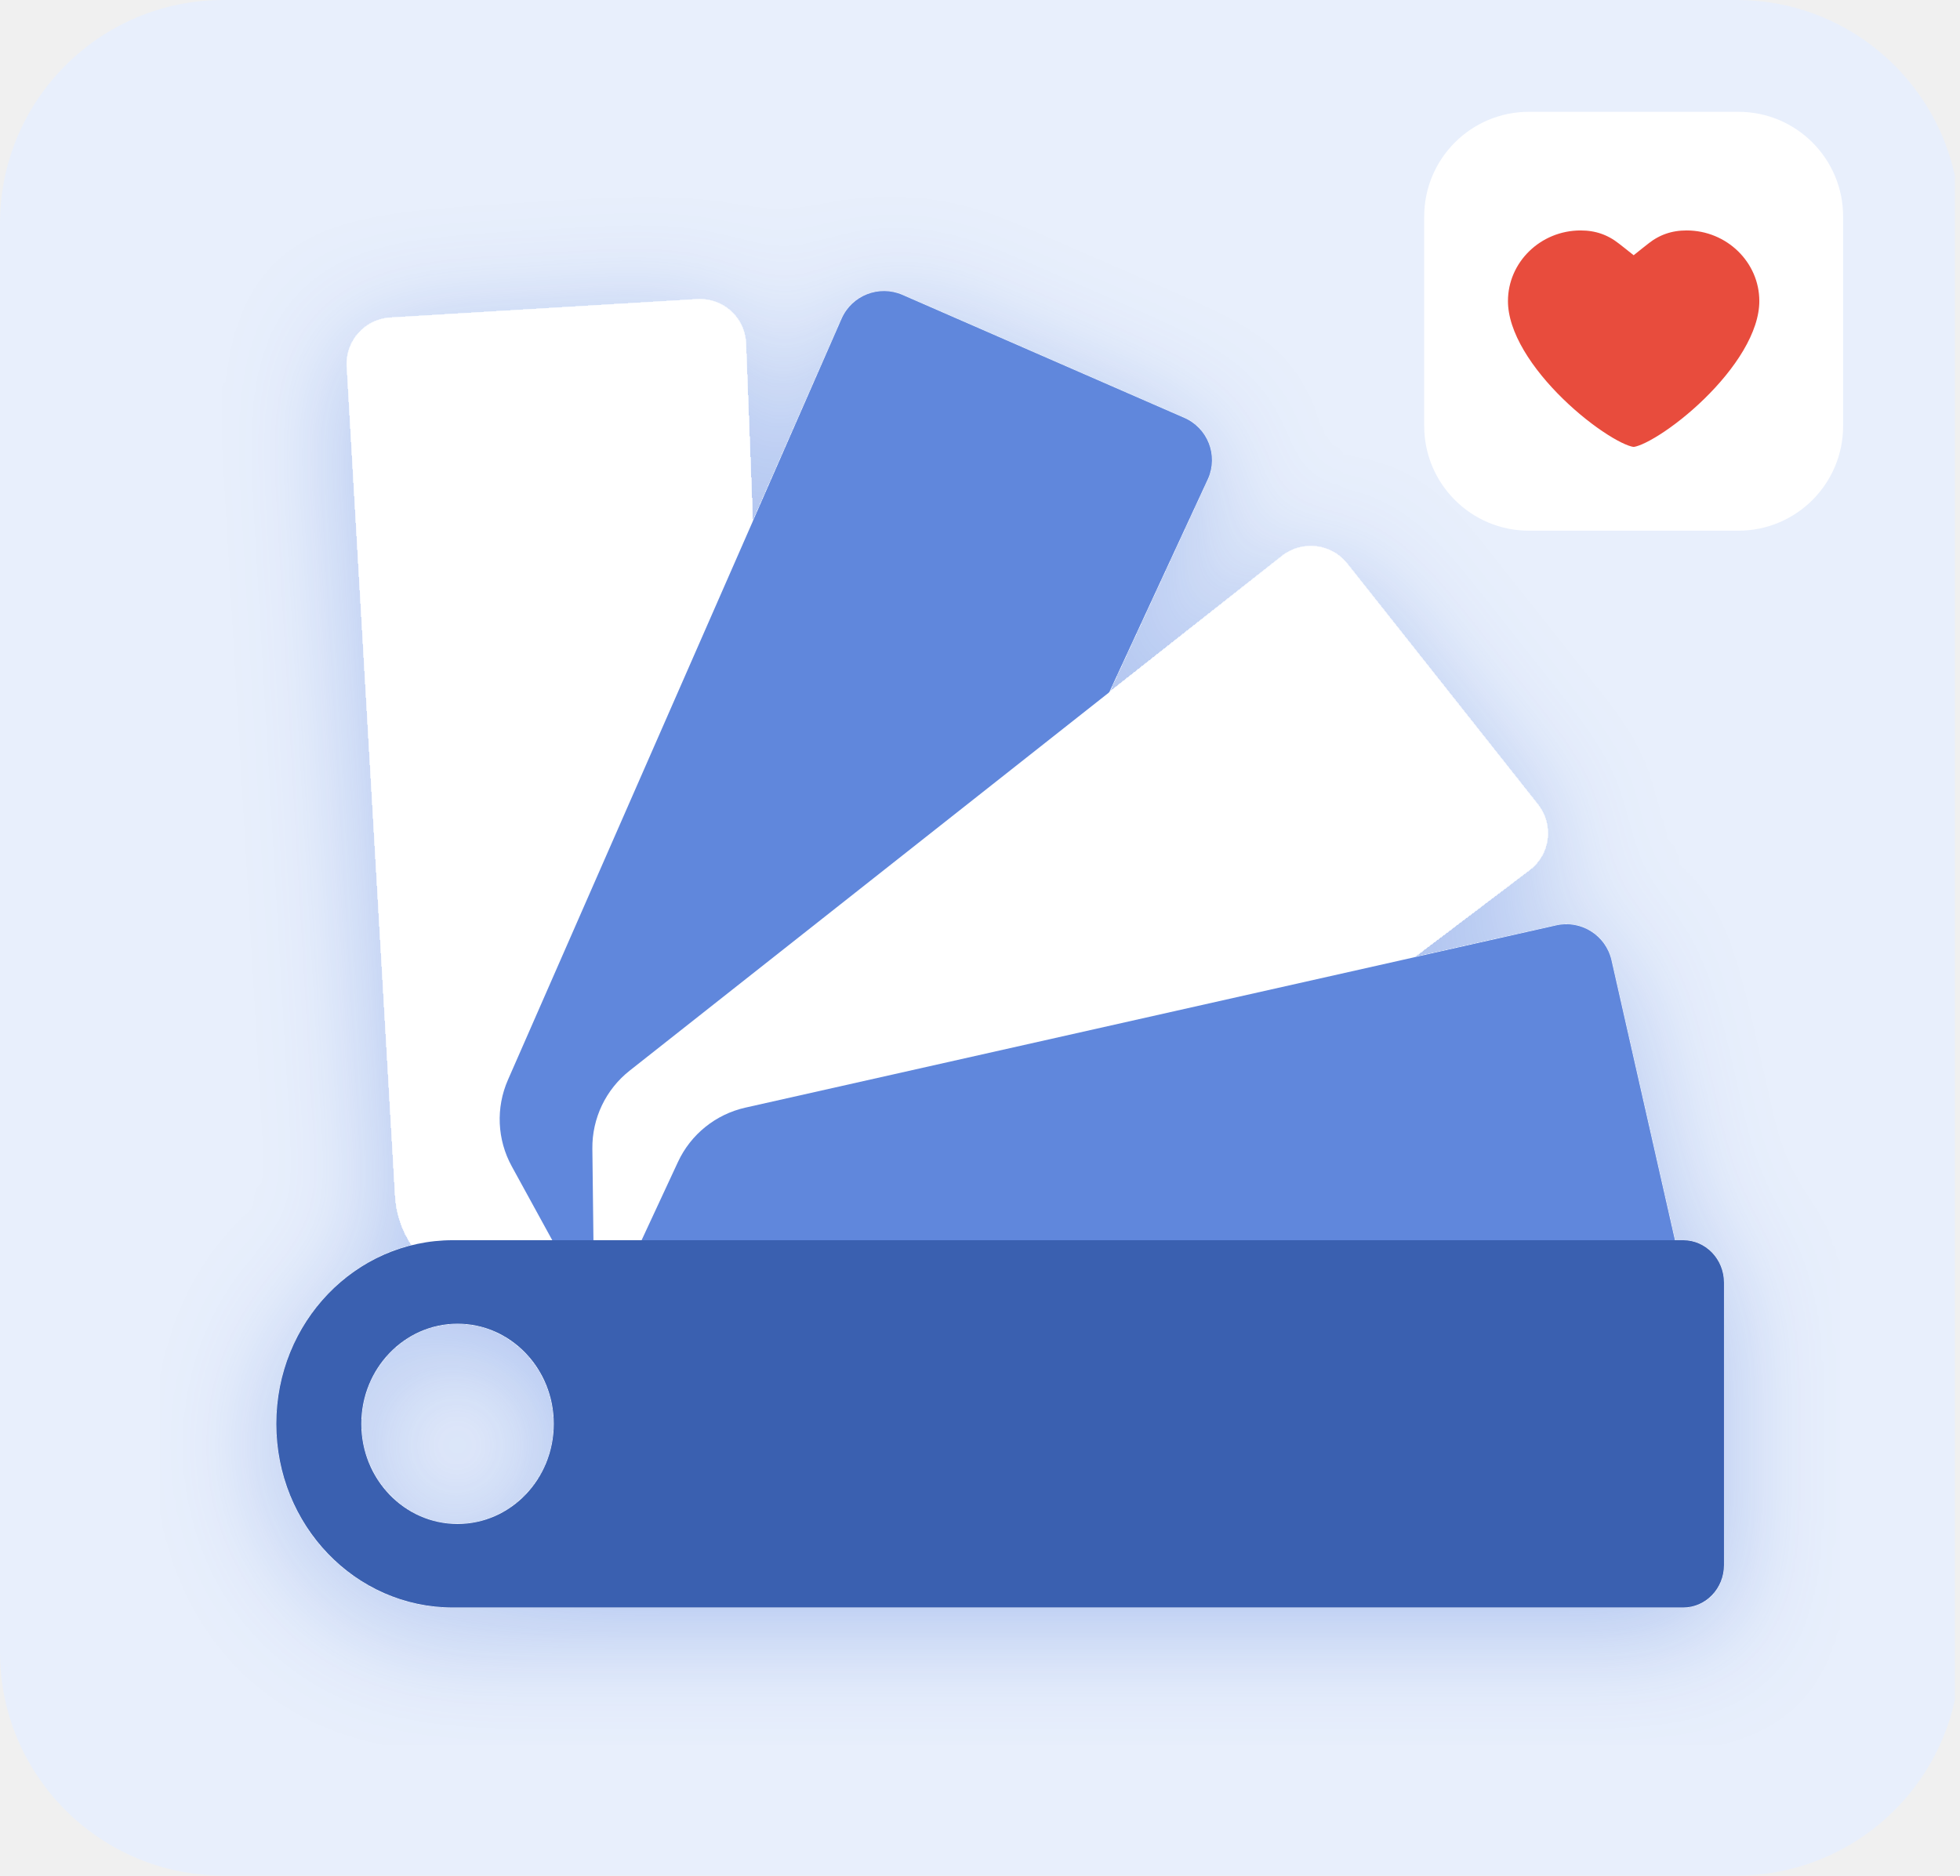
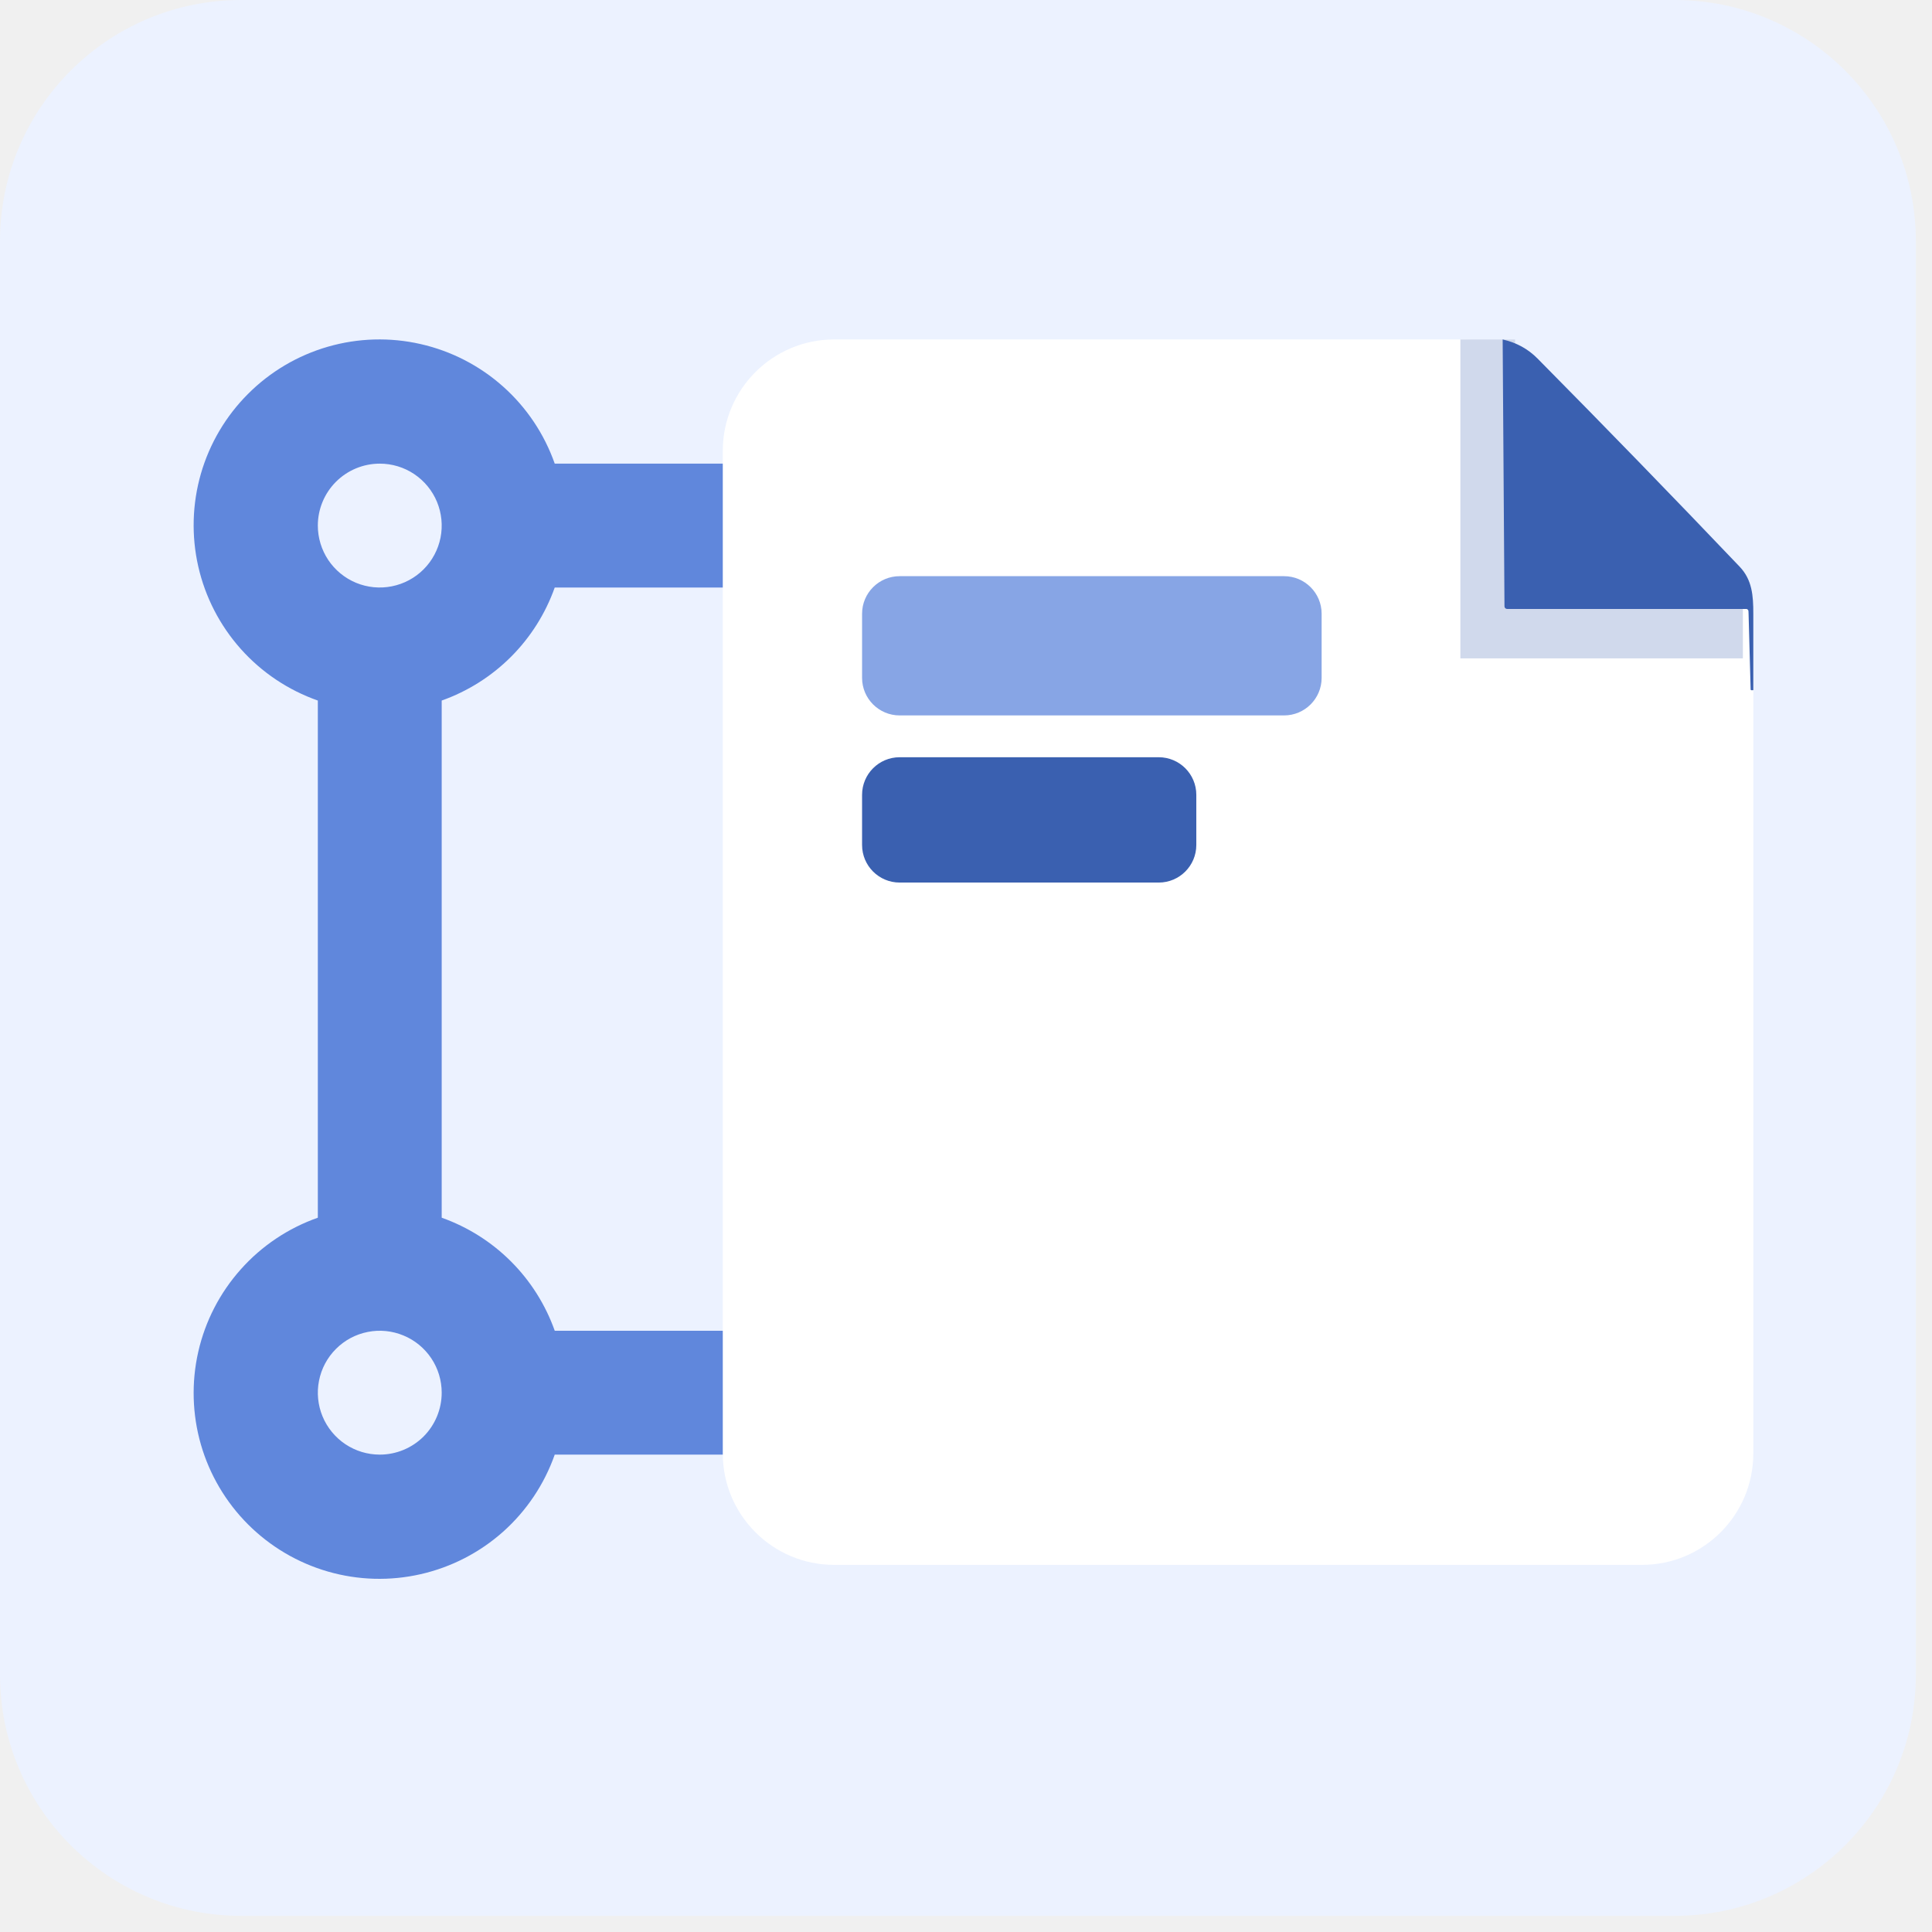
- <svg xmlns="http://www.w3.org/2000/svg" width="93" height="89" viewBox="0 0 93 89" fill="none">
-   <g clip-path="url(#clip0_2268_5263)">
-     <g clip-path="url(#clip1_2268_5263)">
-       <rect width="92.757" height="92.757" fill="#E8EFFC" />
-       <g filter="url(#filter0_d_2268_5263)">
-         <path d="M33.08 14.197L18.515 15.071C17.308 15.143 16.386 16.182 16.456 17.39L18.751 56.756C18.835 58.198 19.583 59.518 20.775 60.33L27.559 64.951C28.361 65.498 29.455 65.289 30.002 64.486L36.013 56.521C36.593 55.67 36.876 54.65 36.815 53.623L35.394 16.253C35.324 15.045 34.288 14.124 33.08 14.197Z" fill="white" />
-         <path d="M56.194 19.828L42.821 13.993C41.712 13.51 40.419 14.016 39.933 15.124L24.102 51.24C23.521 52.563 23.588 54.078 24.282 55.343L28.227 62.541C28.694 63.392 29.763 63.703 30.616 63.236L39.587 58.87C40.491 58.374 41.206 57.594 41.619 56.651L57.322 22.711C57.808 21.603 57.303 20.312 56.194 19.828Z" fill="#6087DC" />
-         <path d="M72.974 38.178L63.917 26.738C63.166 25.79 61.786 25.629 60.837 26.378L29.878 50.803C28.744 51.697 28.09 53.066 28.107 54.509L28.204 62.716C28.215 63.687 29.012 64.464 29.985 64.453L39.956 64.82C40.986 64.808 41.983 64.455 42.791 63.817L72.613 41.252C73.563 40.503 73.725 39.126 72.974 38.178Z" fill="white" />
-         <path d="M79.688 59.795L76.463 45.565C76.195 44.385 75.021 43.644 73.841 43.91L35.368 52.559C33.959 52.876 32.777 53.827 32.169 55.136L28.71 62.579C28.301 63.459 28.684 64.505 29.566 64.915L38.399 69.554C39.333 69.988 40.385 70.102 41.39 69.876L78.034 62.412C79.214 62.147 79.955 60.975 79.688 59.795Z" fill="#6087DC" />
-         <path d="M81.801 74.266V60.862C81.801 59.751 80.935 58.85 79.867 58.85L21.486 58.85C16.86 58.85 13.111 62.751 13.111 67.564C13.111 72.377 16.861 76.278 21.486 76.278L79.867 76.278C80.935 76.278 81.801 75.378 81.801 74.266ZM17.143 67.564C17.143 64.94 19.188 62.812 21.71 62.812C24.232 62.812 26.277 64.94 26.277 67.564C26.277 70.189 24.232 72.316 21.71 72.316C19.188 72.316 17.143 70.189 17.143 67.564Z" fill="#3A60B0" />
-       </g>
-     </g>
-     <rect x="67.577" y="5.305" width="19.877" height="19.877" rx="4.969" fill="white" />
-     <path d="M80.027 10.604C82.119 10.604 83.809 12.264 83.809 14.287C83.809 15.091 83.506 15.948 83.006 16.795C82.507 17.64 81.824 18.455 81.094 19.167C80.364 19.879 79.594 20.48 78.932 20.901C78.6 21.112 78.3 21.275 78.049 21.384C77.789 21.496 77.612 21.537 77.515 21.537C77.418 21.537 77.24 21.496 76.98 21.384C76.728 21.275 76.428 21.112 76.097 20.901C75.434 20.48 74.665 19.879 73.935 19.167C73.204 18.455 72.521 17.64 72.022 16.795C71.522 15.948 71.22 15.091 71.22 14.287C71.22 12.264 72.909 10.604 75.001 10.604C75.77 10.604 76.427 10.83 77.02 11.298L77.31 11.525L77.515 11.688L77.719 11.525L78.008 11.298L78.007 11.297C78.601 10.829 79.255 10.604 80.027 10.604Z" fill="#E84C3D" stroke="white" stroke-width="0.662" />
+ <svg xmlns="http://www.w3.org/2000/svg" width="53" height="53" viewBox="0 0 53 53" fill="none">
+   <g clip-path="url(#clip0_1894_1518)">
+     <rect width="52.557" height="52.557" rx="6.618" fill="#ECF2FF" />
+     <path d="M15.218 36.506C14.964 35.791 14.555 35.142 14.018 34.605C13.482 34.069 12.832 33.659 12.117 33.405V19.218C12.832 18.964 13.482 18.554 14.018 18.018C14.555 17.481 14.964 16.832 15.218 16.117H22.312V12.719H15.218C14.932 11.906 14.445 11.178 13.802 10.605C13.159 10.031 12.38 9.63 11.54 9.439C10.7 9.247 9.824 9.272 8.996 9.511C8.168 9.75 7.414 10.195 6.805 10.805C6.195 11.414 5.75 12.168 5.511 12.996C5.273 13.824 5.248 14.699 5.439 15.54C5.63 16.38 6.031 17.158 6.605 17.802C7.178 18.445 7.906 18.932 8.719 19.218V33.405C7.906 33.691 7.178 34.178 6.605 34.822C6.031 35.465 5.63 36.243 5.439 37.083C5.248 37.924 5.273 38.799 5.511 39.627C5.75 40.455 6.195 41.209 6.805 41.819C7.414 42.428 8.168 42.873 8.996 43.112C9.824 43.351 10.7 43.376 11.54 43.184C12.38 42.993 13.159 42.592 13.802 42.019C14.445 41.445 14.932 40.717 15.218 39.904H22.312V36.506H15.218ZM10.418 12.719C10.754 12.719 11.083 12.818 11.362 13.005C11.641 13.192 11.859 13.457 11.988 13.768C12.116 14.078 12.15 14.42 12.085 14.749C12.019 15.079 11.857 15.382 11.62 15.619C11.382 15.857 11.079 16.019 10.749 16.084C10.42 16.15 10.078 16.116 9.768 15.988C9.457 15.859 9.192 15.641 9.005 15.362C8.819 15.082 8.719 14.754 8.719 14.418C8.719 13.967 8.898 13.535 9.217 13.216C9.535 12.898 9.967 12.719 10.418 12.719ZM10.418 39.904C10.082 39.904 9.754 39.805 9.474 39.618C9.195 39.431 8.977 39.166 8.848 38.855C8.72 38.545 8.686 38.203 8.752 37.874C8.817 37.544 8.979 37.241 9.217 37.004C9.454 36.766 9.757 36.604 10.087 36.539C10.416 36.473 10.758 36.507 11.068 36.636C11.379 36.764 11.644 36.982 11.831 37.261C12.018 37.541 12.117 37.869 12.117 38.205C12.117 38.656 11.938 39.088 11.62 39.407C11.301 39.725 10.869 39.904 10.418 39.904Z" fill="#6087DC" />
+     <path d="M19.828 12.368C19.828 10.68 21.197 9.312 22.884 9.312H40.075C40.923 9.312 41.732 9.663 42.31 10.283L47.277 15.608C47.804 16.174 48.098 16.919 48.098 17.692V39.873C48.098 41.561 46.73 42.929 45.042 42.929H22.884C21.197 42.929 19.828 41.561 19.828 39.873V12.368Z" fill="white" />
+     <path d="M40.812 9.312V17.311H47.812" stroke="#D0D9EC" stroke-width="1.5" />
+     <path d="M41.222 9.312C41.599 9.397 41.918 9.572 42.18 9.837C44.045 11.722 45.892 13.624 47.721 15.543C48.067 15.905 48.098 16.34 48.098 16.829V18.927C48.098 18.931 48.094 18.934 48.09 18.934H48.044C48.033 18.934 48.025 18.926 48.025 18.915L47.966 16.766C47.964 16.732 47.937 16.705 47.904 16.705H41.342C41.304 16.705 41.273 16.674 41.272 16.635L41.222 9.312Z" fill="#3A60B0" />
+     <rect x="23.649" y="15.806" width="12.607" height="3.82" rx="1.031" fill="#87A5E5" />
+     <rect x="23.649" y="20.773" width="9.169" height="3.438" rx="1.031" fill="#3A60B0" />
  </g>
  <defs>
-     <filter id="filter0_d_2268_5263" x="7.611" y="9.33" width="79.689" height="73.466" filterUnits="userSpaceOnUse" color-interpolation-filters="sRGB">
-       <feFlood flood-opacity="0" result="BackgroundImageFix" />
-       <feColorMatrix in="SourceAlpha" type="matrix" values="0 0 0 0 0 0 0 0 0 0 0 0 0 0 0 0 0 0 127 0" result="hardAlpha" />
-       <feOffset dy="1.018" />
-       <feGaussianBlur stdDeviation="2.75" />
-       <feComposite in2="hardAlpha" operator="out" />
-       <feColorMatrix type="matrix" values="0 0 0 0 0.148 0 0 0 0 0.359 0 0 0 0 0.82 0 0 0 0.3 0" />
-       <feBlend mode="normal" in2="BackgroundImageFix" result="effect1_dropShadow_2268_5263" />
-       <feBlend mode="normal" in="SourceGraphic" in2="effect1_dropShadow_2268_5263" result="shape" />
-     </filter>
-     <clipPath id="clip0_2268_5263">
-       <rect width="93" height="89" rx="10.601" fill="white" />
-     </clipPath>
-     <clipPath id="clip1_2268_5263">
-       <rect width="92.757" height="92.757" fill="white" />
+     <clipPath id="clip0_1894_1518">
+       <rect width="52.557" height="52.557" rx="6.007" fill="white" />
    </clipPath>
  </defs>
</svg>
